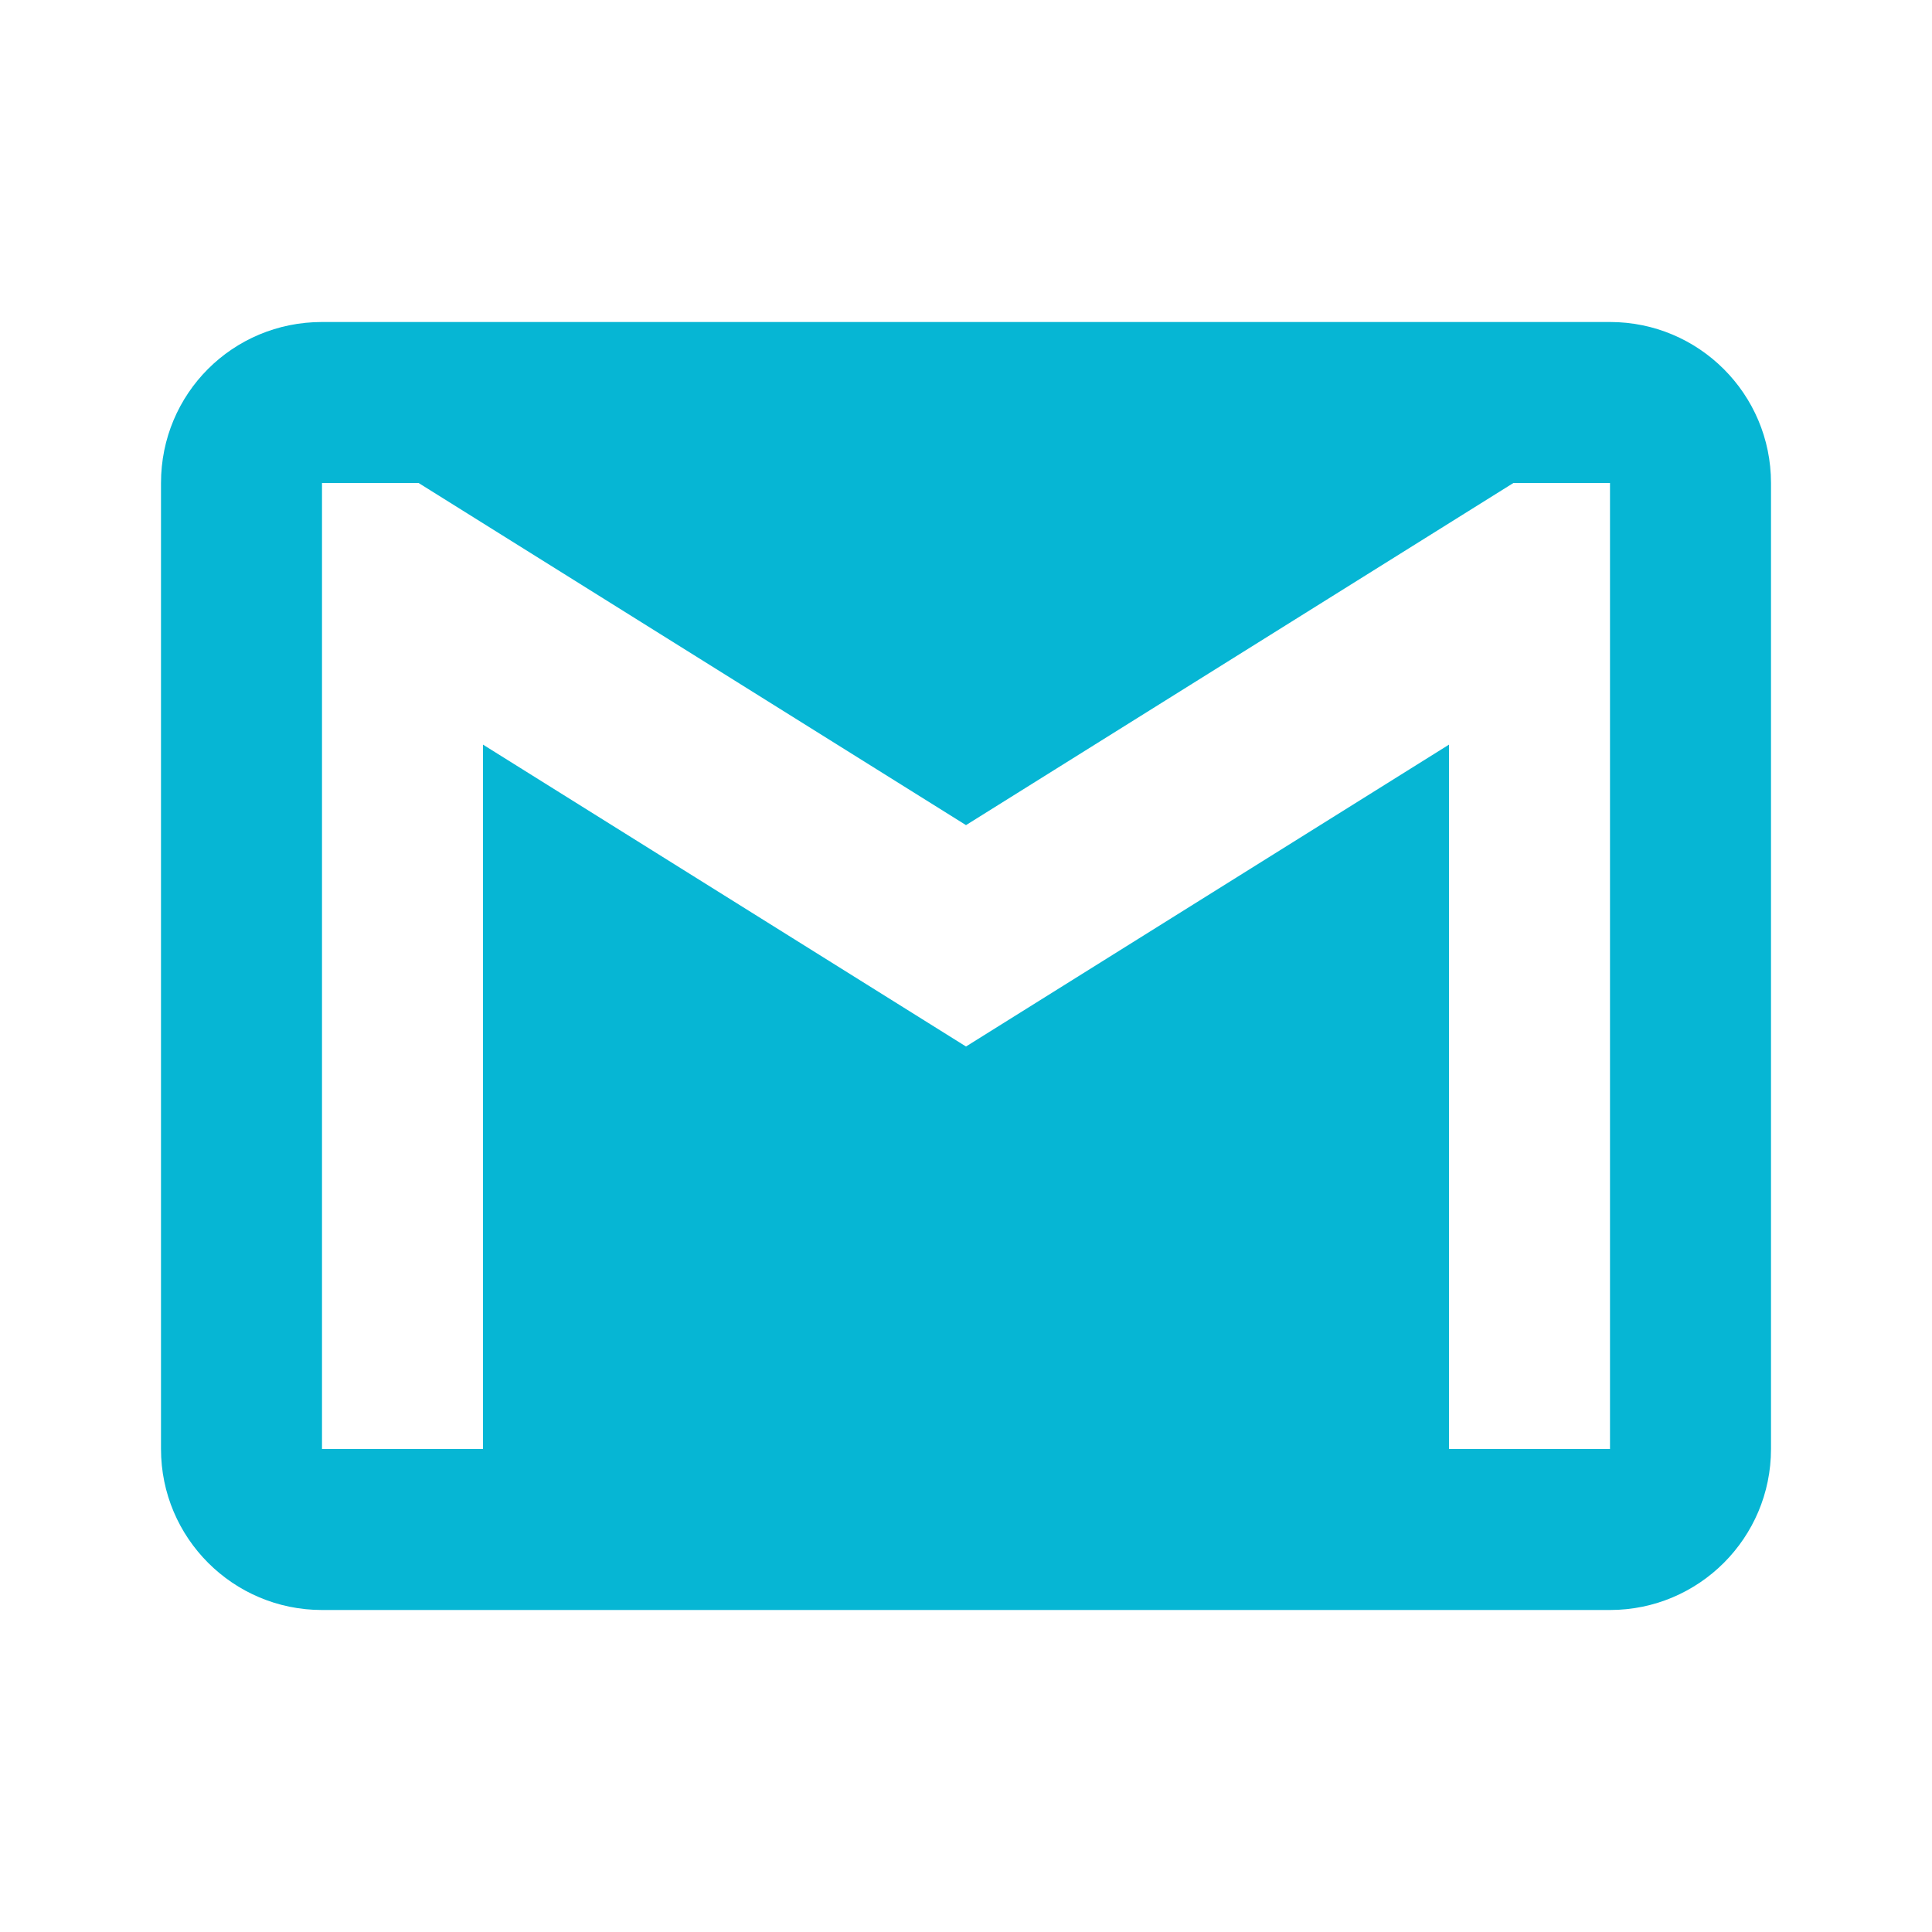
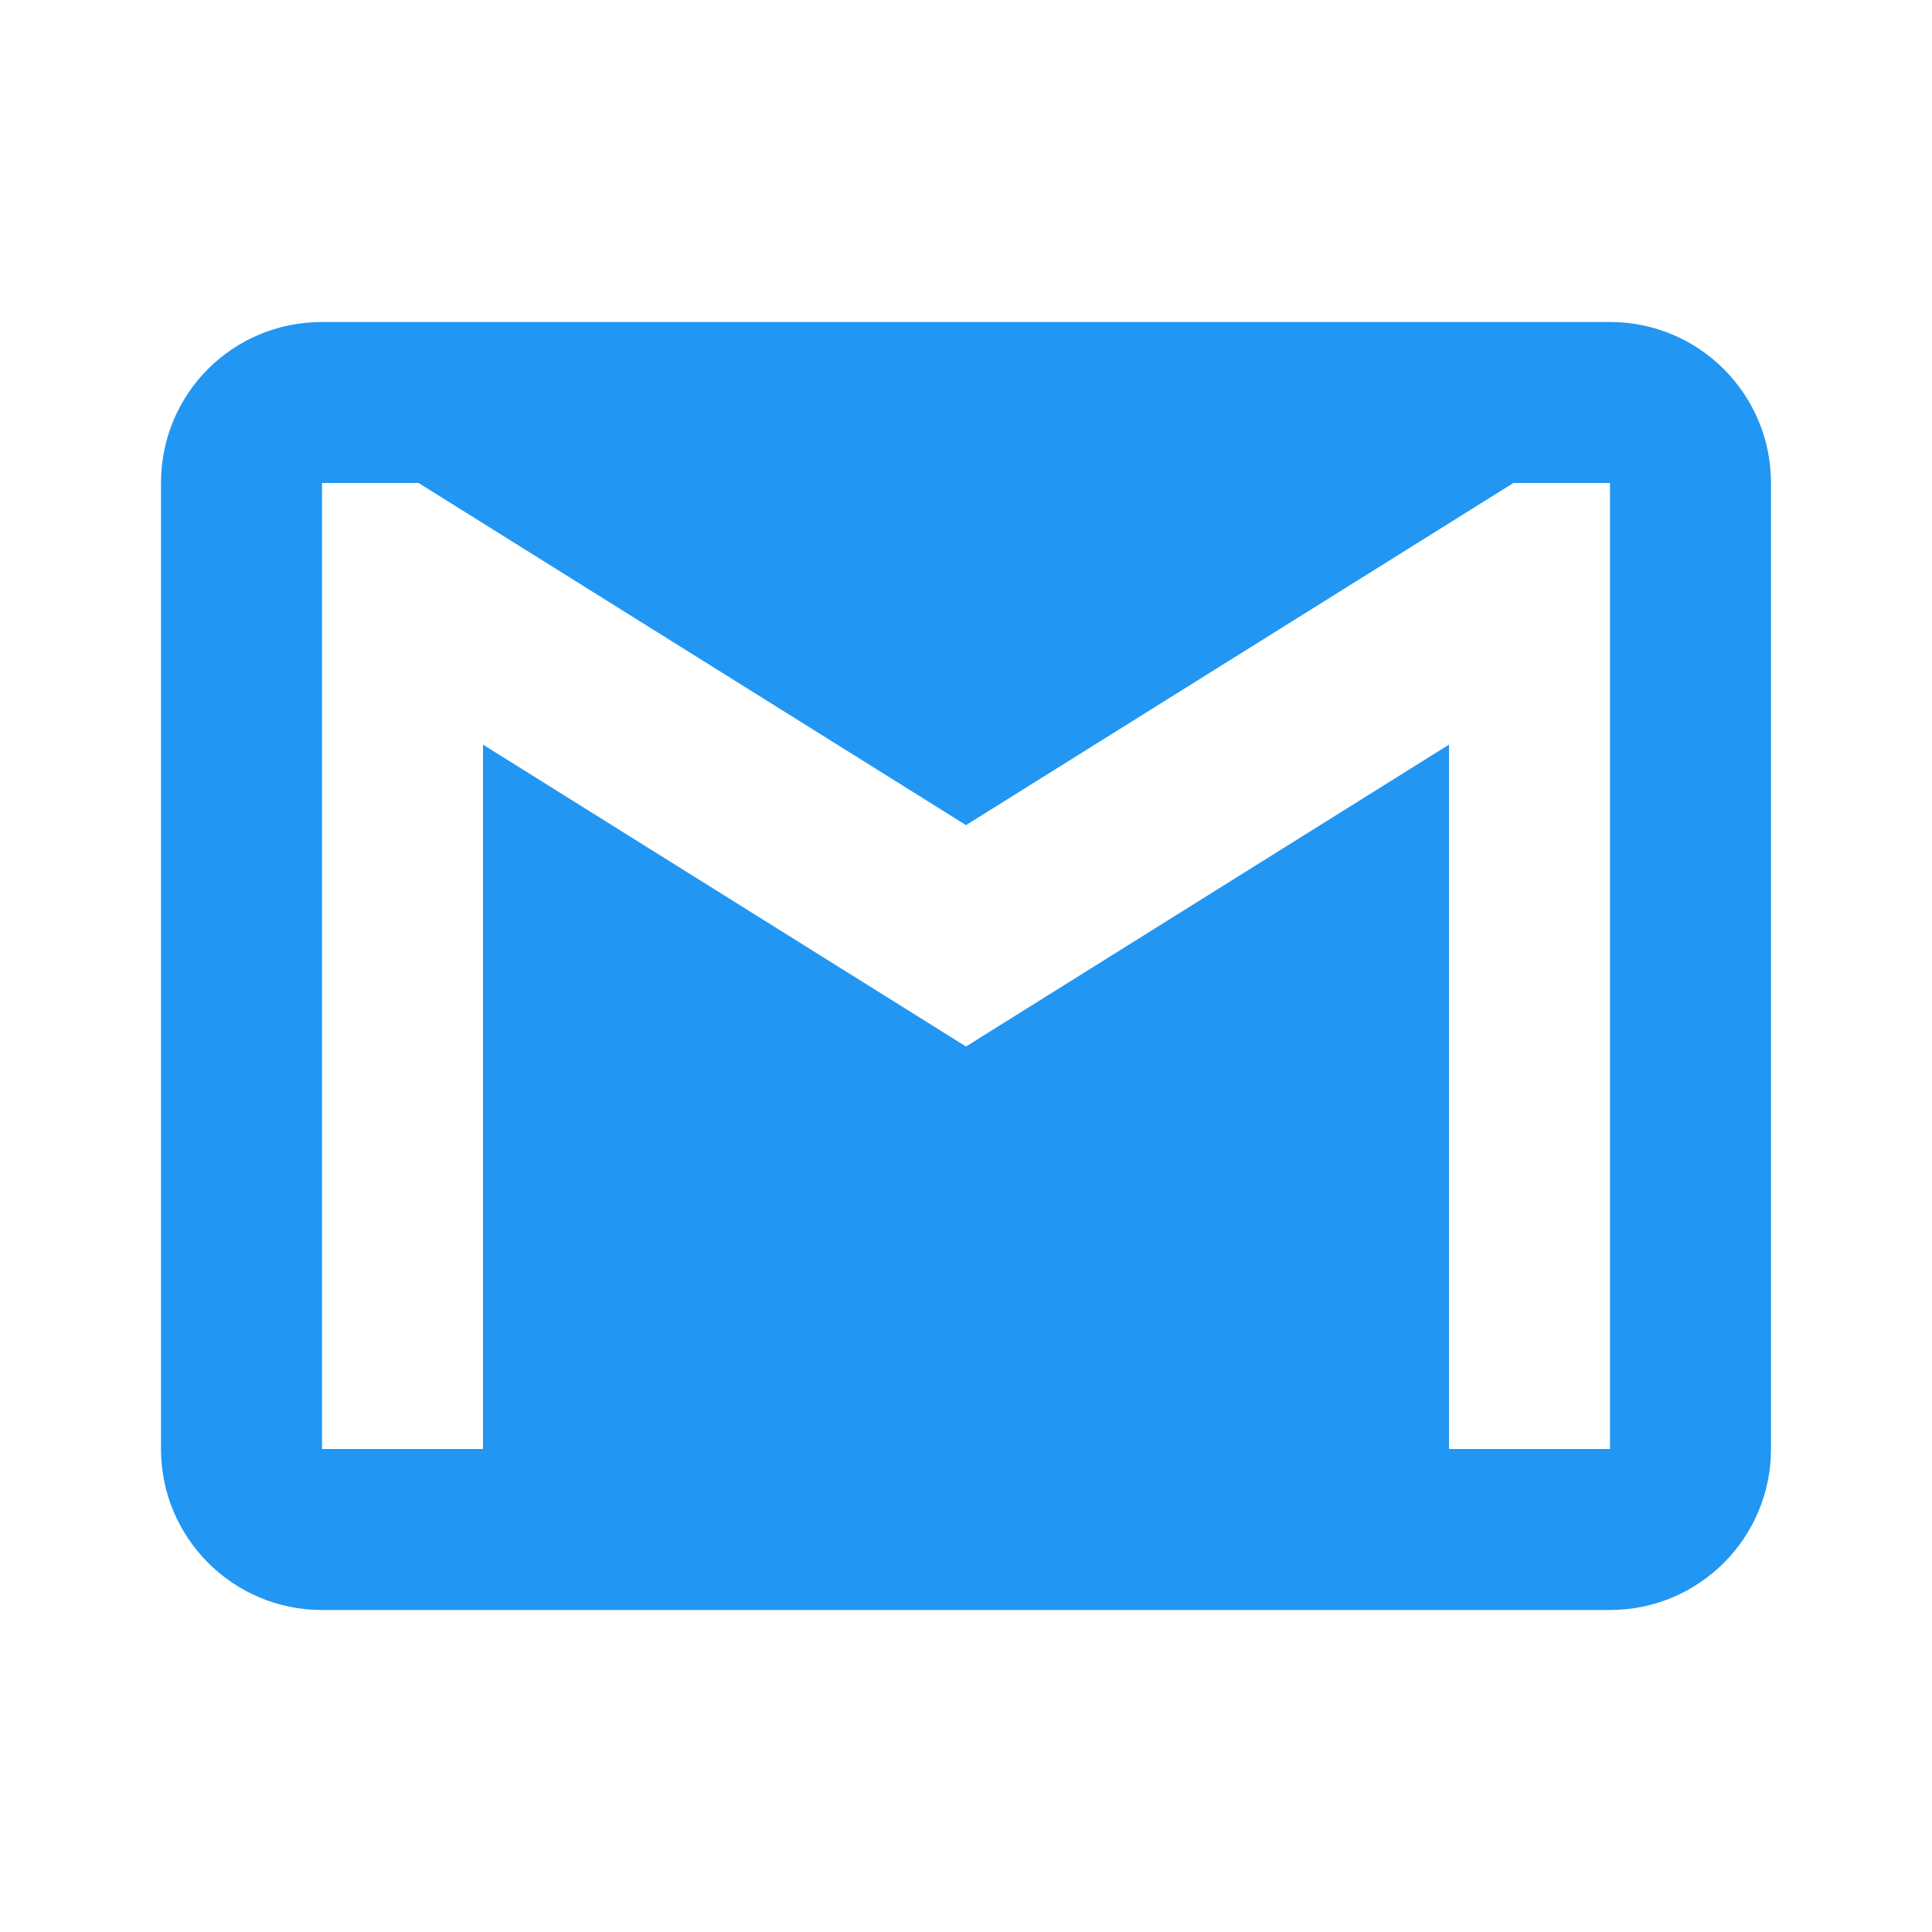
<svg xmlns="http://www.w3.org/2000/svg" width="3rem" height="3rem" viewBox="0 0 24 24">
-   <path fill="#06b6d4" d="M20 18h-2V9.25L12 13L6 9.25V18H4V6h1.2l6.8 4.25L18.8 6H20m0-2H4c-1.11 0-2 .89-2 2v12a2 2 0 0 0 2 2h16a2 2 0 0 0 2-2V6a2 2 0 0 0-2-2Z" />
+   <path fill="#2196F3" d="M20 18h-2V9.25L12 13L6 9.25V18H4V6h1.2l6.8 4.25L18.8 6H20m0-2H4c-1.11 0-2 .89-2 2v12a2 2 0 0 0 2 2h16a2 2 0 0 0 2-2V6a2 2 0 0 0-2-2Z" />
</svg>
